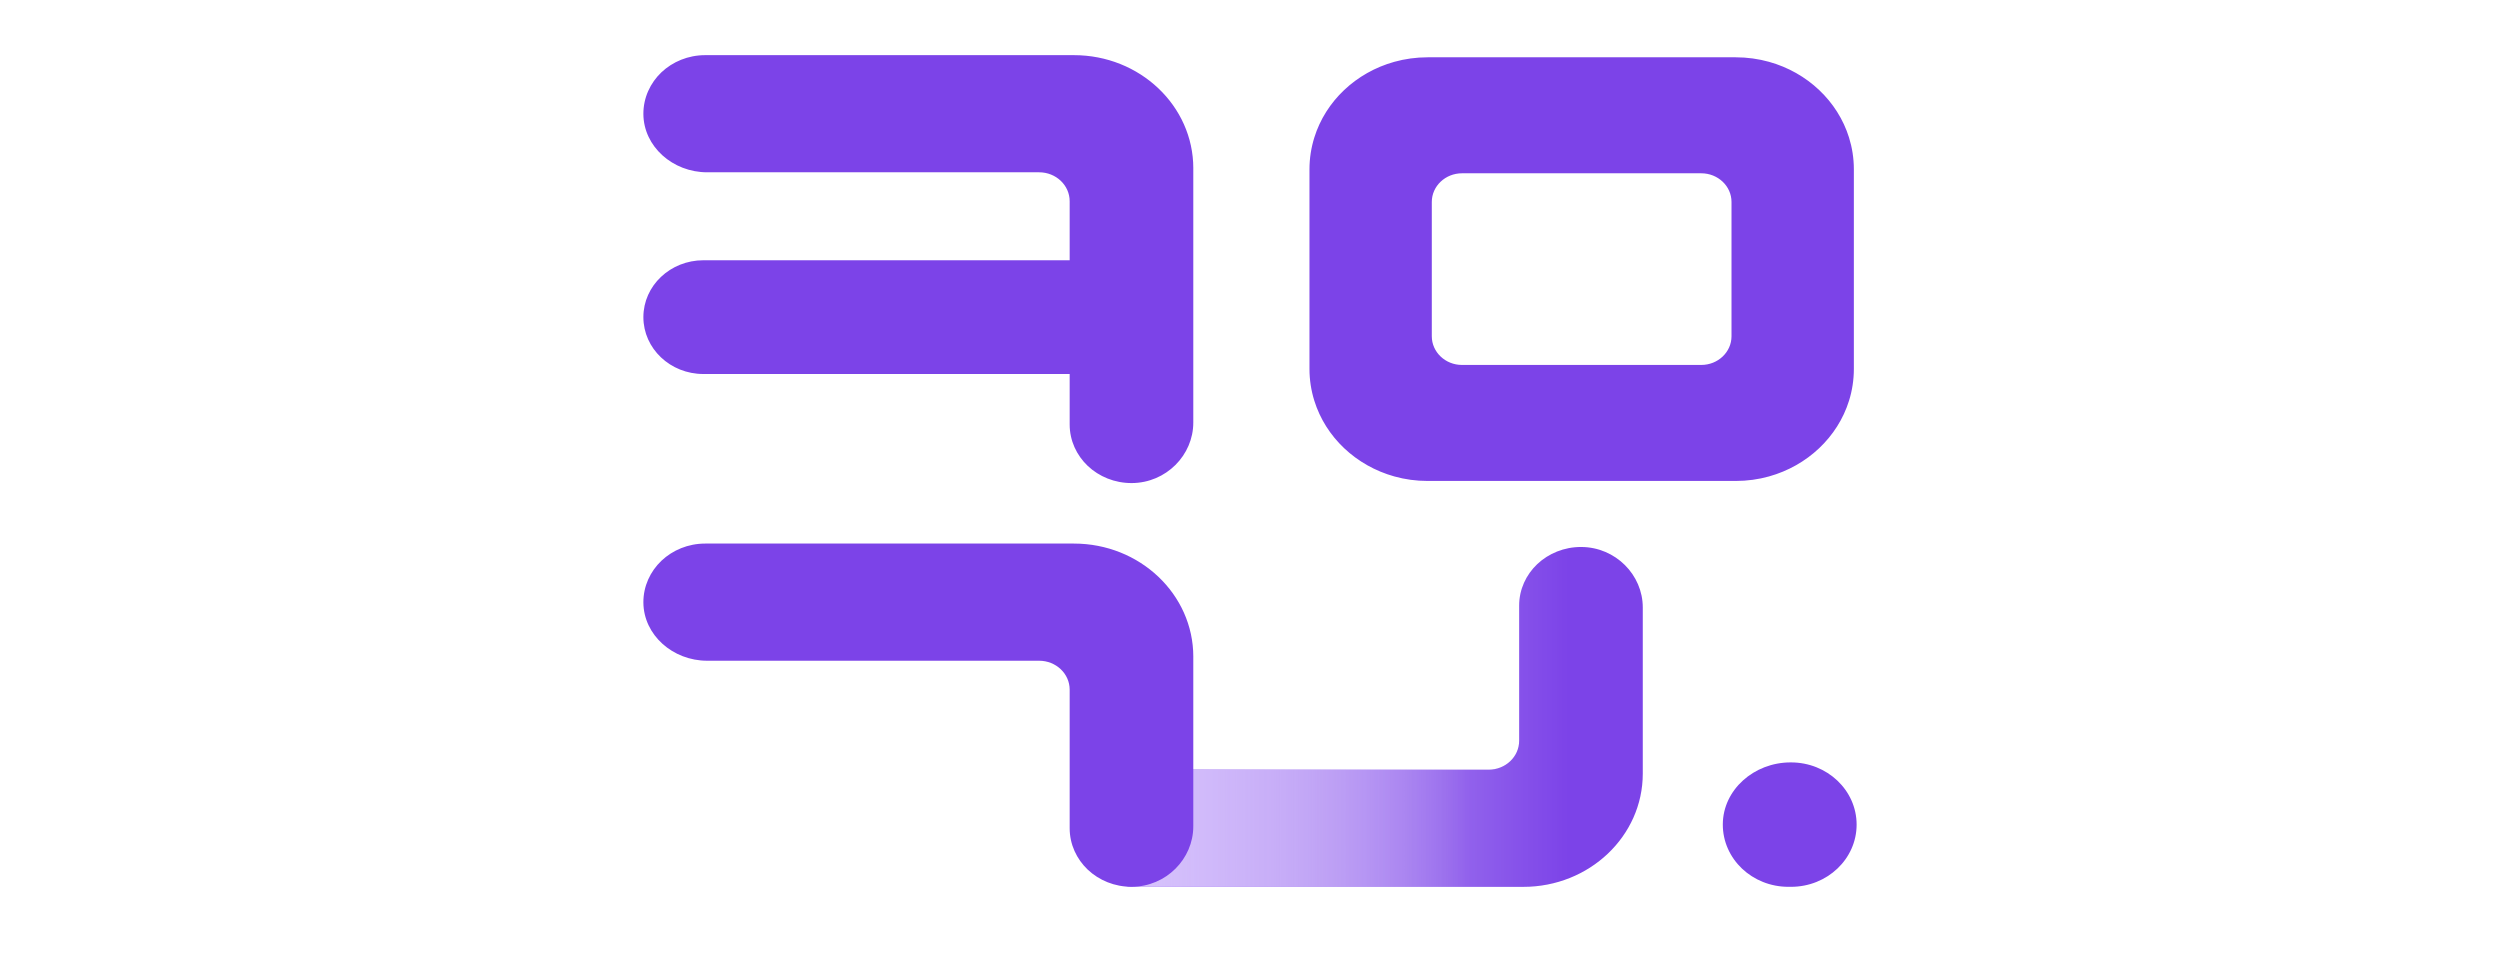
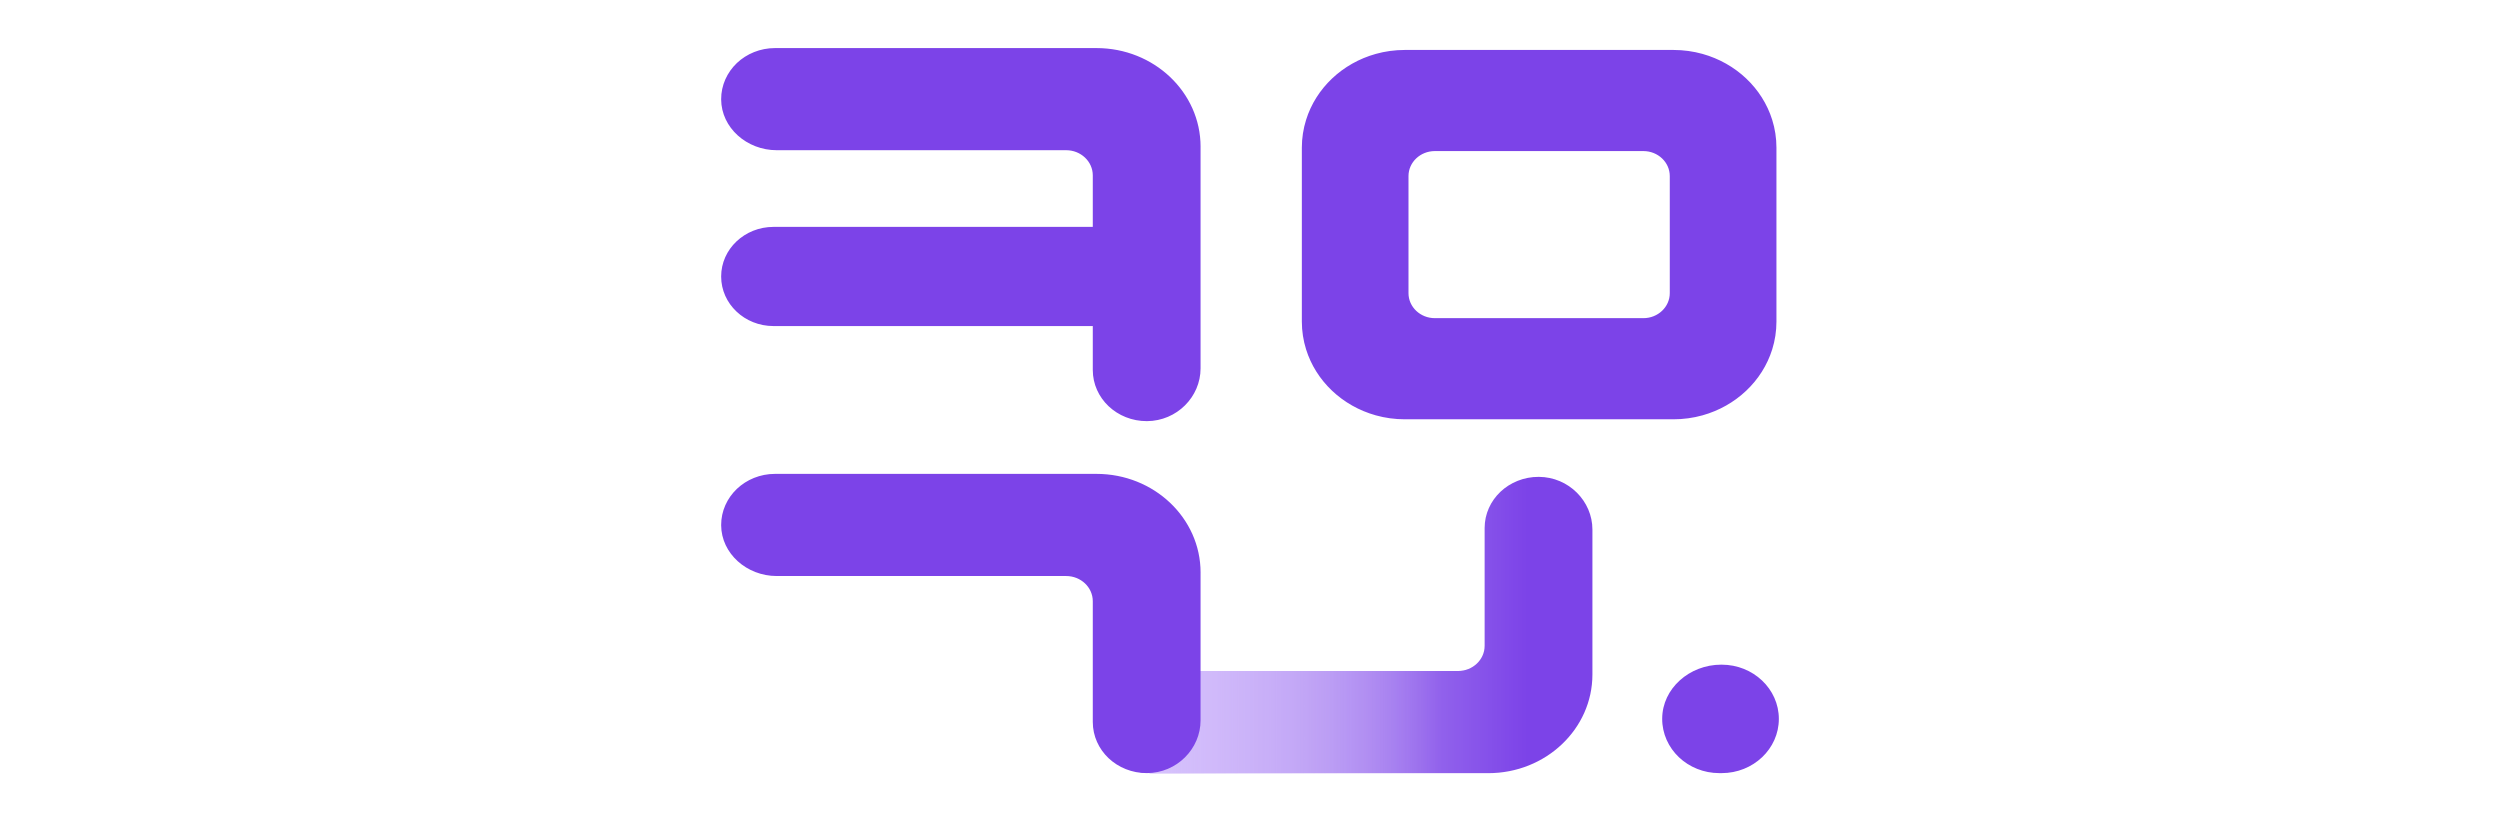
- <svg xmlns="http://www.w3.org/2000/svg" width="136" height="52" viewBox="0 0 136 52" fill="none">
+ <svg xmlns="http://www.w3.org/2000/svg" width="126" height="42" viewBox="0 0 136 52" fill="none">
  <path d="M89.367 42.086V33.045C89.367 31.274 87.89 29.766 86.022 29.756C85.088 29.752 84.24 30.11 83.626 30.689C83.02 31.266 82.642 32.064 82.642 32.944V40.296C82.642 41.167 81.898 41.871 80.981 41.871H61.948C60.08 41.871 58.488 43.271 58.478 45.042C58.474 45.927 58.852 46.731 59.462 47.312C60.071 47.887 60.912 48.245 61.841 48.245H82.871C86.458 48.245 89.367 45.488 89.367 42.087V42.086Z" fill="#7C43E8" />
  <path d="M89.367 42.086V33.045C89.367 31.274 87.89 29.766 86.022 29.756C85.088 29.752 84.24 30.11 83.626 30.689C83.02 31.266 82.642 32.064 82.642 32.944V40.296C82.642 41.167 81.898 41.871 80.981 41.871H61.948C60.08 41.871 58.488 43.271 58.478 45.042C58.474 45.927 58.852 46.731 59.462 47.312C60.071 47.887 60.912 48.245 61.841 48.245H82.871C86.458 48.245 89.367 45.488 89.367 42.087V42.086Z" fill="url(#paint0_linear_199_15)" />
  <path d="M89.367 42.086V33.045C89.367 31.274 87.89 29.766 86.022 29.756C85.088 29.752 84.24 30.11 83.626 30.689C83.02 31.266 82.642 32.064 82.642 32.944V40.296C82.642 41.167 81.898 41.871 80.981 41.871H61.948C60.08 41.871 58.488 43.271 58.478 45.042C58.474 45.927 58.852 46.731 59.462 47.312C60.071 47.887 60.912 48.245 61.841 48.245H82.871C86.458 48.245 89.367 45.488 89.367 42.087V42.086Z" fill="url(#paint1_linear_199_15)" />
  <path fill-rule="evenodd" clip-rule="evenodd" d="M64.915 9.158V22.99C64.915 24.761 63.438 26.269 61.57 26.279C60.636 26.283 59.787 25.925 59.174 25.346C58.568 24.769 58.19 23.972 58.19 23.092V20.346H38.264C36.462 20.346 35 18.961 35 17.253C35 16.397 35.365 15.624 35.957 15.064C36.549 14.504 37.364 14.158 38.266 14.158H58.19V10.947C58.19 10.077 57.446 9.373 56.529 9.373H38.469C36.601 9.373 35.01 7.973 35 6.202C34.996 5.317 35.374 4.512 35.984 3.931C36.593 3.358 37.434 3 38.362 3H58.42C62.008 3 64.916 5.757 64.916 9.158H64.915ZM100.586 7.479C99.969 5.503 98.323 3.945 96.234 3.363C95.658 3.203 95.051 3.117 94.419 3.117H77.666C77.034 3.117 76.427 3.203 75.851 3.363C73.76 3.946 72.115 5.503 71.499 7.482C71.328 8.031 71.235 8.612 71.235 9.213V20.068C71.235 20.669 71.328 21.251 71.499 21.799C72.115 23.777 73.76 25.335 75.851 25.918C76.427 26.079 77.034 26.164 77.666 26.164H94.419C95.051 26.164 95.658 26.079 96.234 25.918C98.323 25.335 99.969 23.778 100.586 21.802C100.758 21.253 100.85 20.671 100.85 20.069V9.212C100.85 8.61 100.758 8.028 100.586 7.479ZM92.548 19.853H79.534C78.626 19.853 77.89 19.154 77.89 18.293V10.986C77.89 10.126 78.626 9.427 79.534 9.427H92.548C93.457 9.427 94.194 10.126 94.194 10.986V18.293C94.194 19.154 93.457 19.853 92.548 19.853ZM97.43 48.243C99.401 48.243 101 46.728 101 44.859C101 42.99 99.401 41.475 97.43 41.475H97.405C95.42 41.475 93.729 42.963 93.721 44.842C93.715 45.782 94.117 46.636 94.766 47.253C95.412 47.864 96.306 48.243 97.291 48.243H97.43ZM64.915 44.954V35.729L64.916 35.728C64.916 32.327 62.008 29.57 58.42 29.57H38.362C37.434 29.57 36.593 29.928 35.984 30.503C35.374 31.084 34.996 31.888 35 32.773C35.01 34.544 36.601 35.944 38.469 35.944H56.529C57.446 35.944 58.19 36.648 58.19 37.519V45.055C58.19 45.935 58.568 46.733 59.174 47.31C59.787 47.888 60.636 48.246 61.57 48.242C63.438 48.233 64.915 46.724 64.915 44.954Z" fill="#7C43E8" />
  <defs>
    <linearGradient id="paint0_linear_199_15" x1="43.947" y1="39" x2="88.451" y2="39" gradientUnits="userSpaceOnUse">
      <stop offset="0.284" stop-color="#5701F7" />
      <stop offset="0.809" stop-color="white" stop-opacity="0" />
    </linearGradient>
    <linearGradient id="paint1_linear_199_15" x1="43.947" y1="39" x2="96.084" y2="39" gradientUnits="userSpaceOnUse">
      <stop offset="0.149" stop-color="white" />
      <stop offset="0.793" stop-color="white" stop-opacity="0" />
    </linearGradient>
  </defs>
</svg>
